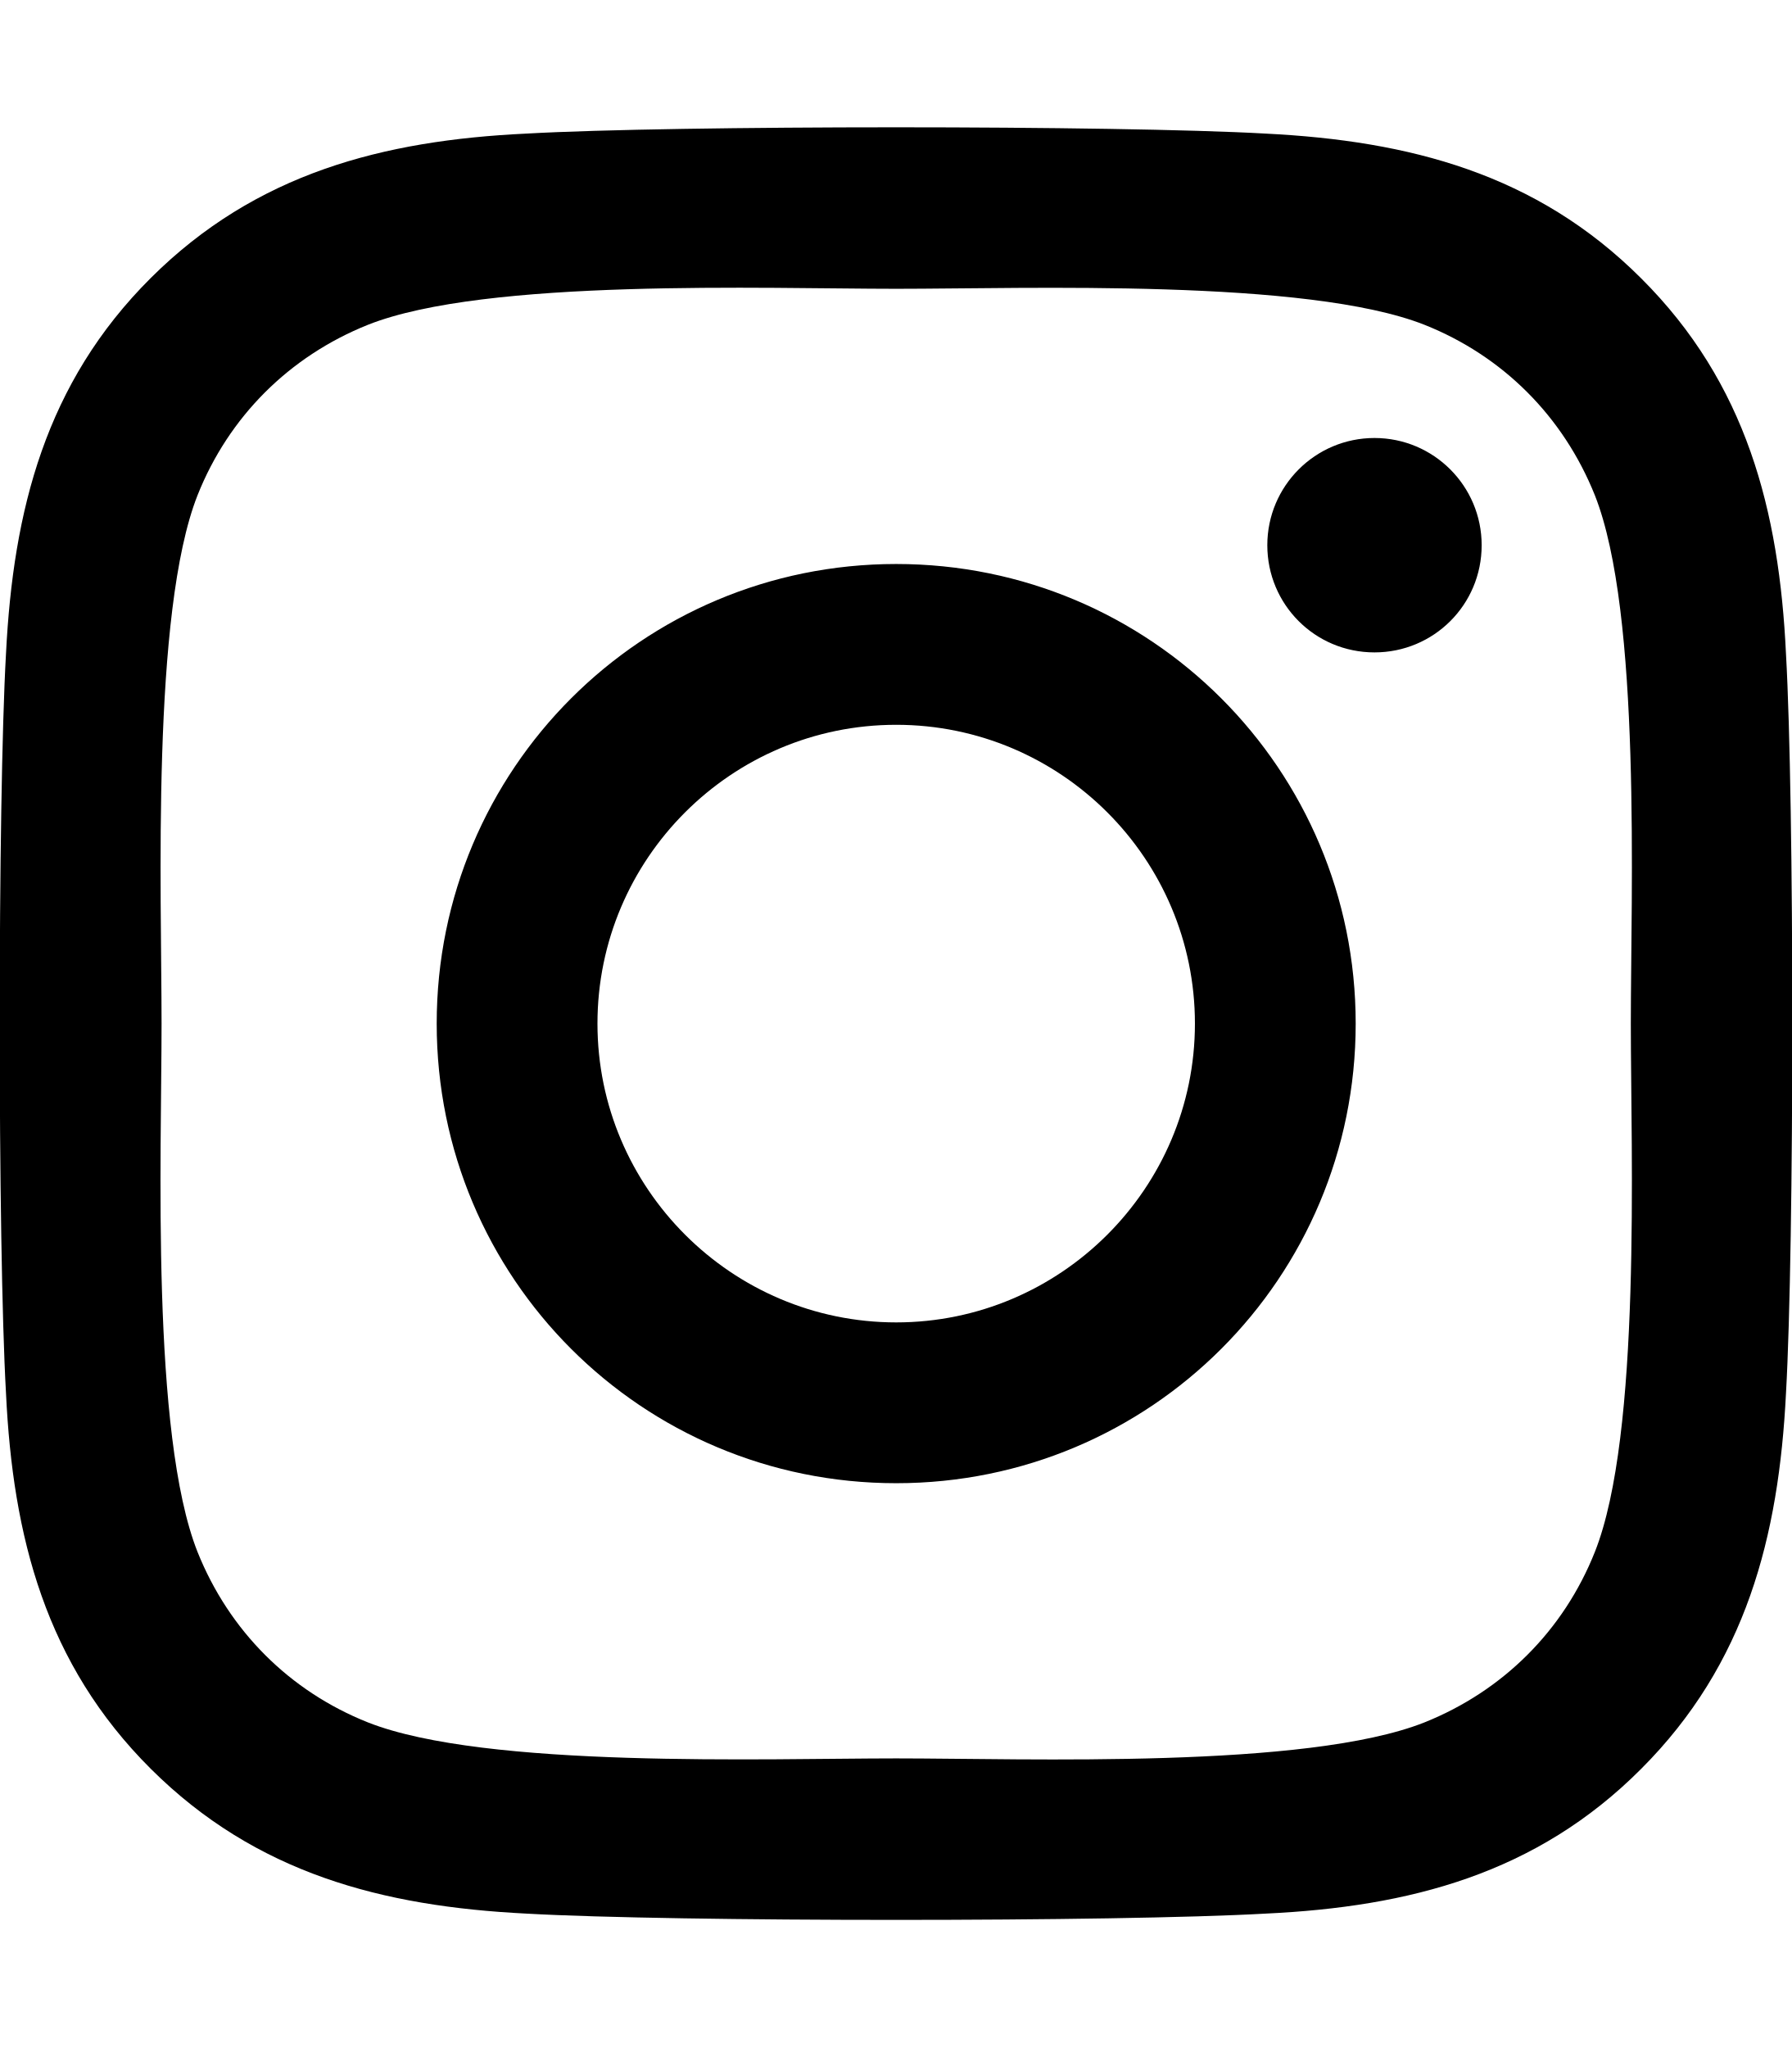
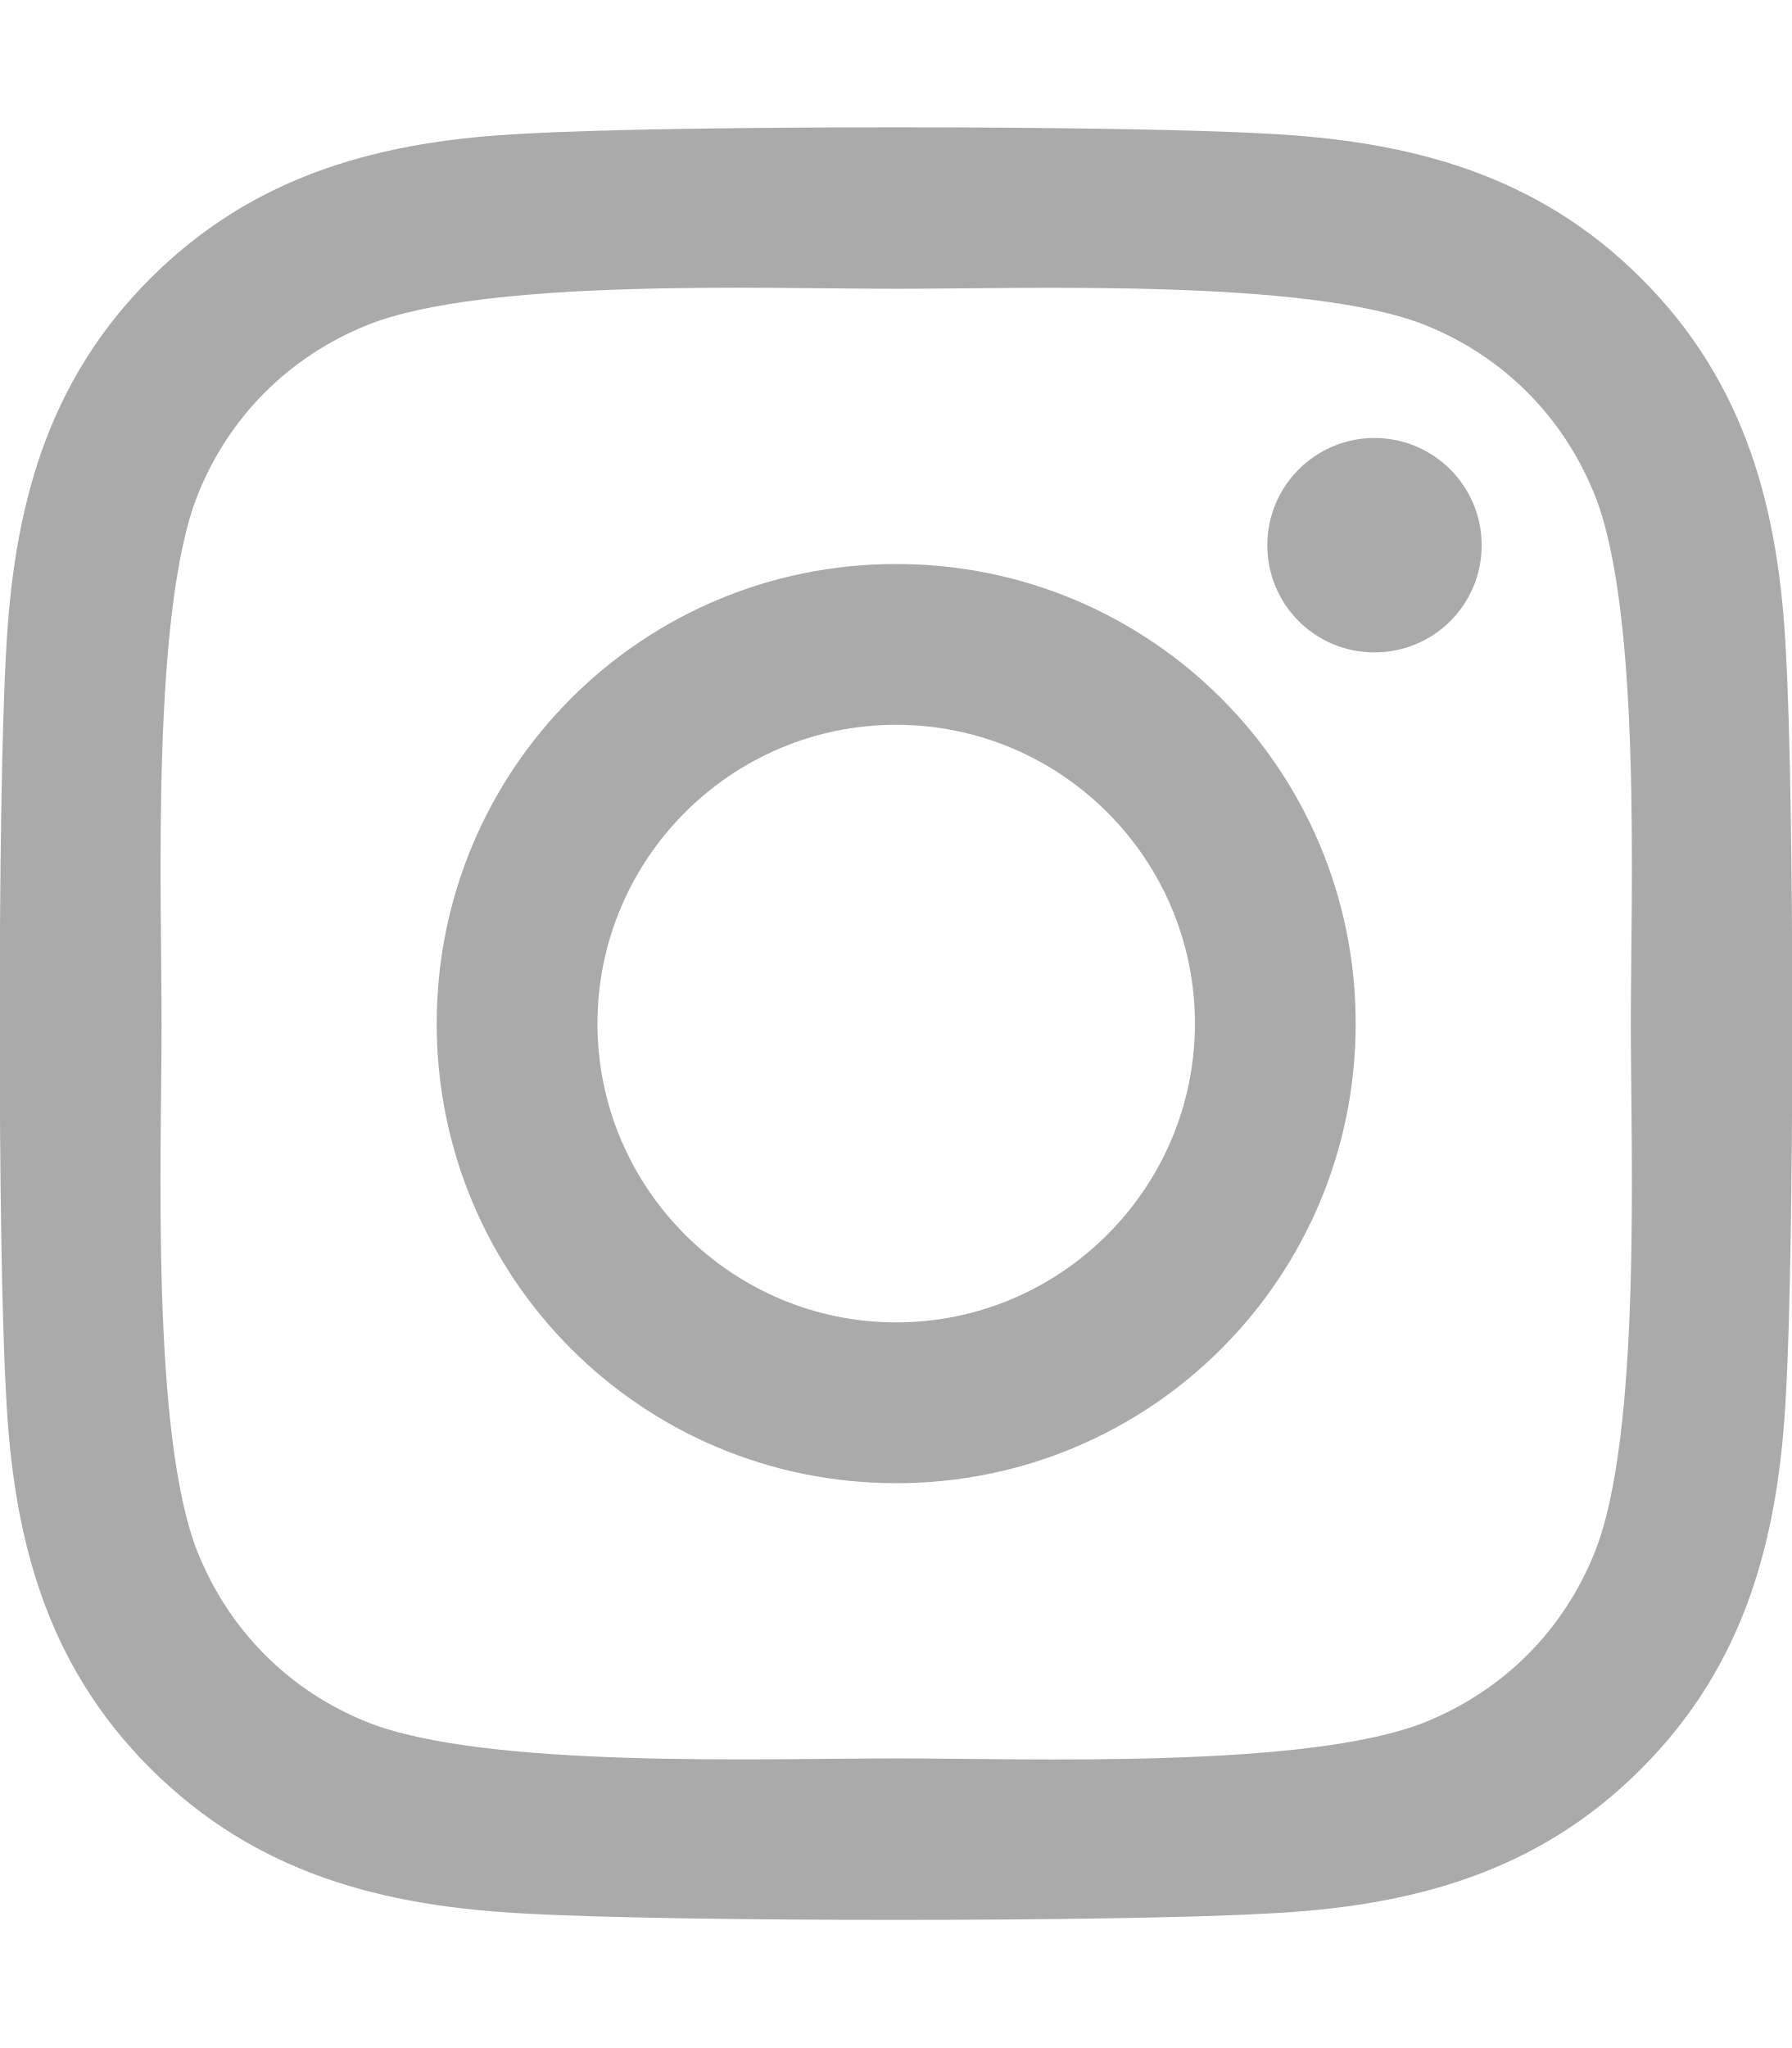
<svg xmlns="http://www.w3.org/2000/svg" aria-hidden="true" data-prefix="fab" data-icon="instagram" class="svg-inline--fa fa-instagram fa-w-14" role="img" viewBox="0 0 448 512">
-   <path fill="currentColor" d="M224.1 141c-63.6 0-114.9 51.3-114.9 114.9s51.3 114.9 114.9 114.9S339 319.5 339 255.9 287.7 141 224.1 141zm0 189.6c-41.1 0-74.7-33.5-74.7-74.7s33.5-74.7 74.7-74.7 74.7 33.5 74.7 74.7-33.6 74.7-74.7 74.7zm146.4-194.3c0 14.9-12 26.8-26.8 26.8-14.9 0-26.8-12-26.8-26.8s12-26.8 26.8-26.8 26.8 12 26.8 26.8zm76.1 27.2c-1.7-35.9-9.9-67.7-36.2-93.9-26.2-26.2-58-34.4-93.9-36.2-37-2.1-147.9-2.1-184.9 0-35.8 1.7-67.6 9.9-93.9 36.1s-34.4 58-36.2 93.9c-2.1 37-2.1 147.9 0 184.9 1.7 35.9 9.9 67.7 36.2 93.9s58 34.4 93.9 36.2c37 2.1 147.9 2.1 184.9 0 35.9-1.7 67.7-9.9 93.9-36.2 26.2-26.2 34.4-58 36.2-93.9 2.1-37 2.1-147.8 0-184.8zM398.8 388c-7.8 19.6-22.9 34.7-42.6 42.6-29.5 11.7-99.5 9-132.1 9s-102.7 2.6-132.1-9c-19.6-7.8-34.7-22.9-42.6-42.6-11.7-29.5-9-99.5-9-132.1s-2.6-102.7 9-132.1c7.8-19.6 22.9-34.7 42.6-42.6 29.5-11.7 99.5-9 132.1-9s102.7-2.6 132.1 9c19.6 7.8 34.7 22.9 42.6 42.6 11.7 29.5 9 99.5 9 132.1s2.7 102.7-9 132.1z" />
+   <path fill="#aaaaaa" d="M224.1 141c-63.6 0-114.9 51.3-114.9 114.9s51.3 114.9 114.9 114.9S339 319.5 339 255.9 287.7 141 224.1 141zm0 189.6c-41.1 0-74.7-33.5-74.7-74.7s33.5-74.7 74.7-74.7 74.7 33.5 74.7 74.7-33.6 74.7-74.7 74.7zm146.4-194.3c0 14.9-12 26.8-26.8 26.8-14.9 0-26.8-12-26.8-26.8s12-26.8 26.8-26.8 26.8 12 26.8 26.8zm76.1 27.2c-1.7-35.9-9.9-67.7-36.2-93.9-26.2-26.2-58-34.4-93.9-36.2-37-2.1-147.9-2.1-184.9 0-35.8 1.7-67.6 9.9-93.9 36.1s-34.4 58-36.2 93.9c-2.1 37-2.1 147.9 0 184.9 1.7 35.9 9.9 67.7 36.2 93.9s58 34.4 93.9 36.2c37 2.1 147.9 2.1 184.9 0 35.9-1.7 67.7-9.9 93.9-36.2 26.2-26.2 34.4-58 36.2-93.9 2.1-37 2.1-147.8 0-184.8zM398.8 388c-7.8 19.6-22.9 34.7-42.6 42.6-29.5 11.7-99.5 9-132.1 9s-102.7 2.6-132.1-9c-19.6-7.8-34.7-22.9-42.6-42.6-11.7-29.5-9-99.5-9-132.1s-2.6-102.7 9-132.1c7.8-19.6 22.9-34.7 42.6-42.6 29.5-11.7 99.5-9 132.1-9s102.7-2.6 132.1 9c19.6 7.8 34.7 22.9 42.6 42.6 11.7 29.5 9 99.5 9 132.1s2.7 102.7-9 132.1z" />
</svg>
